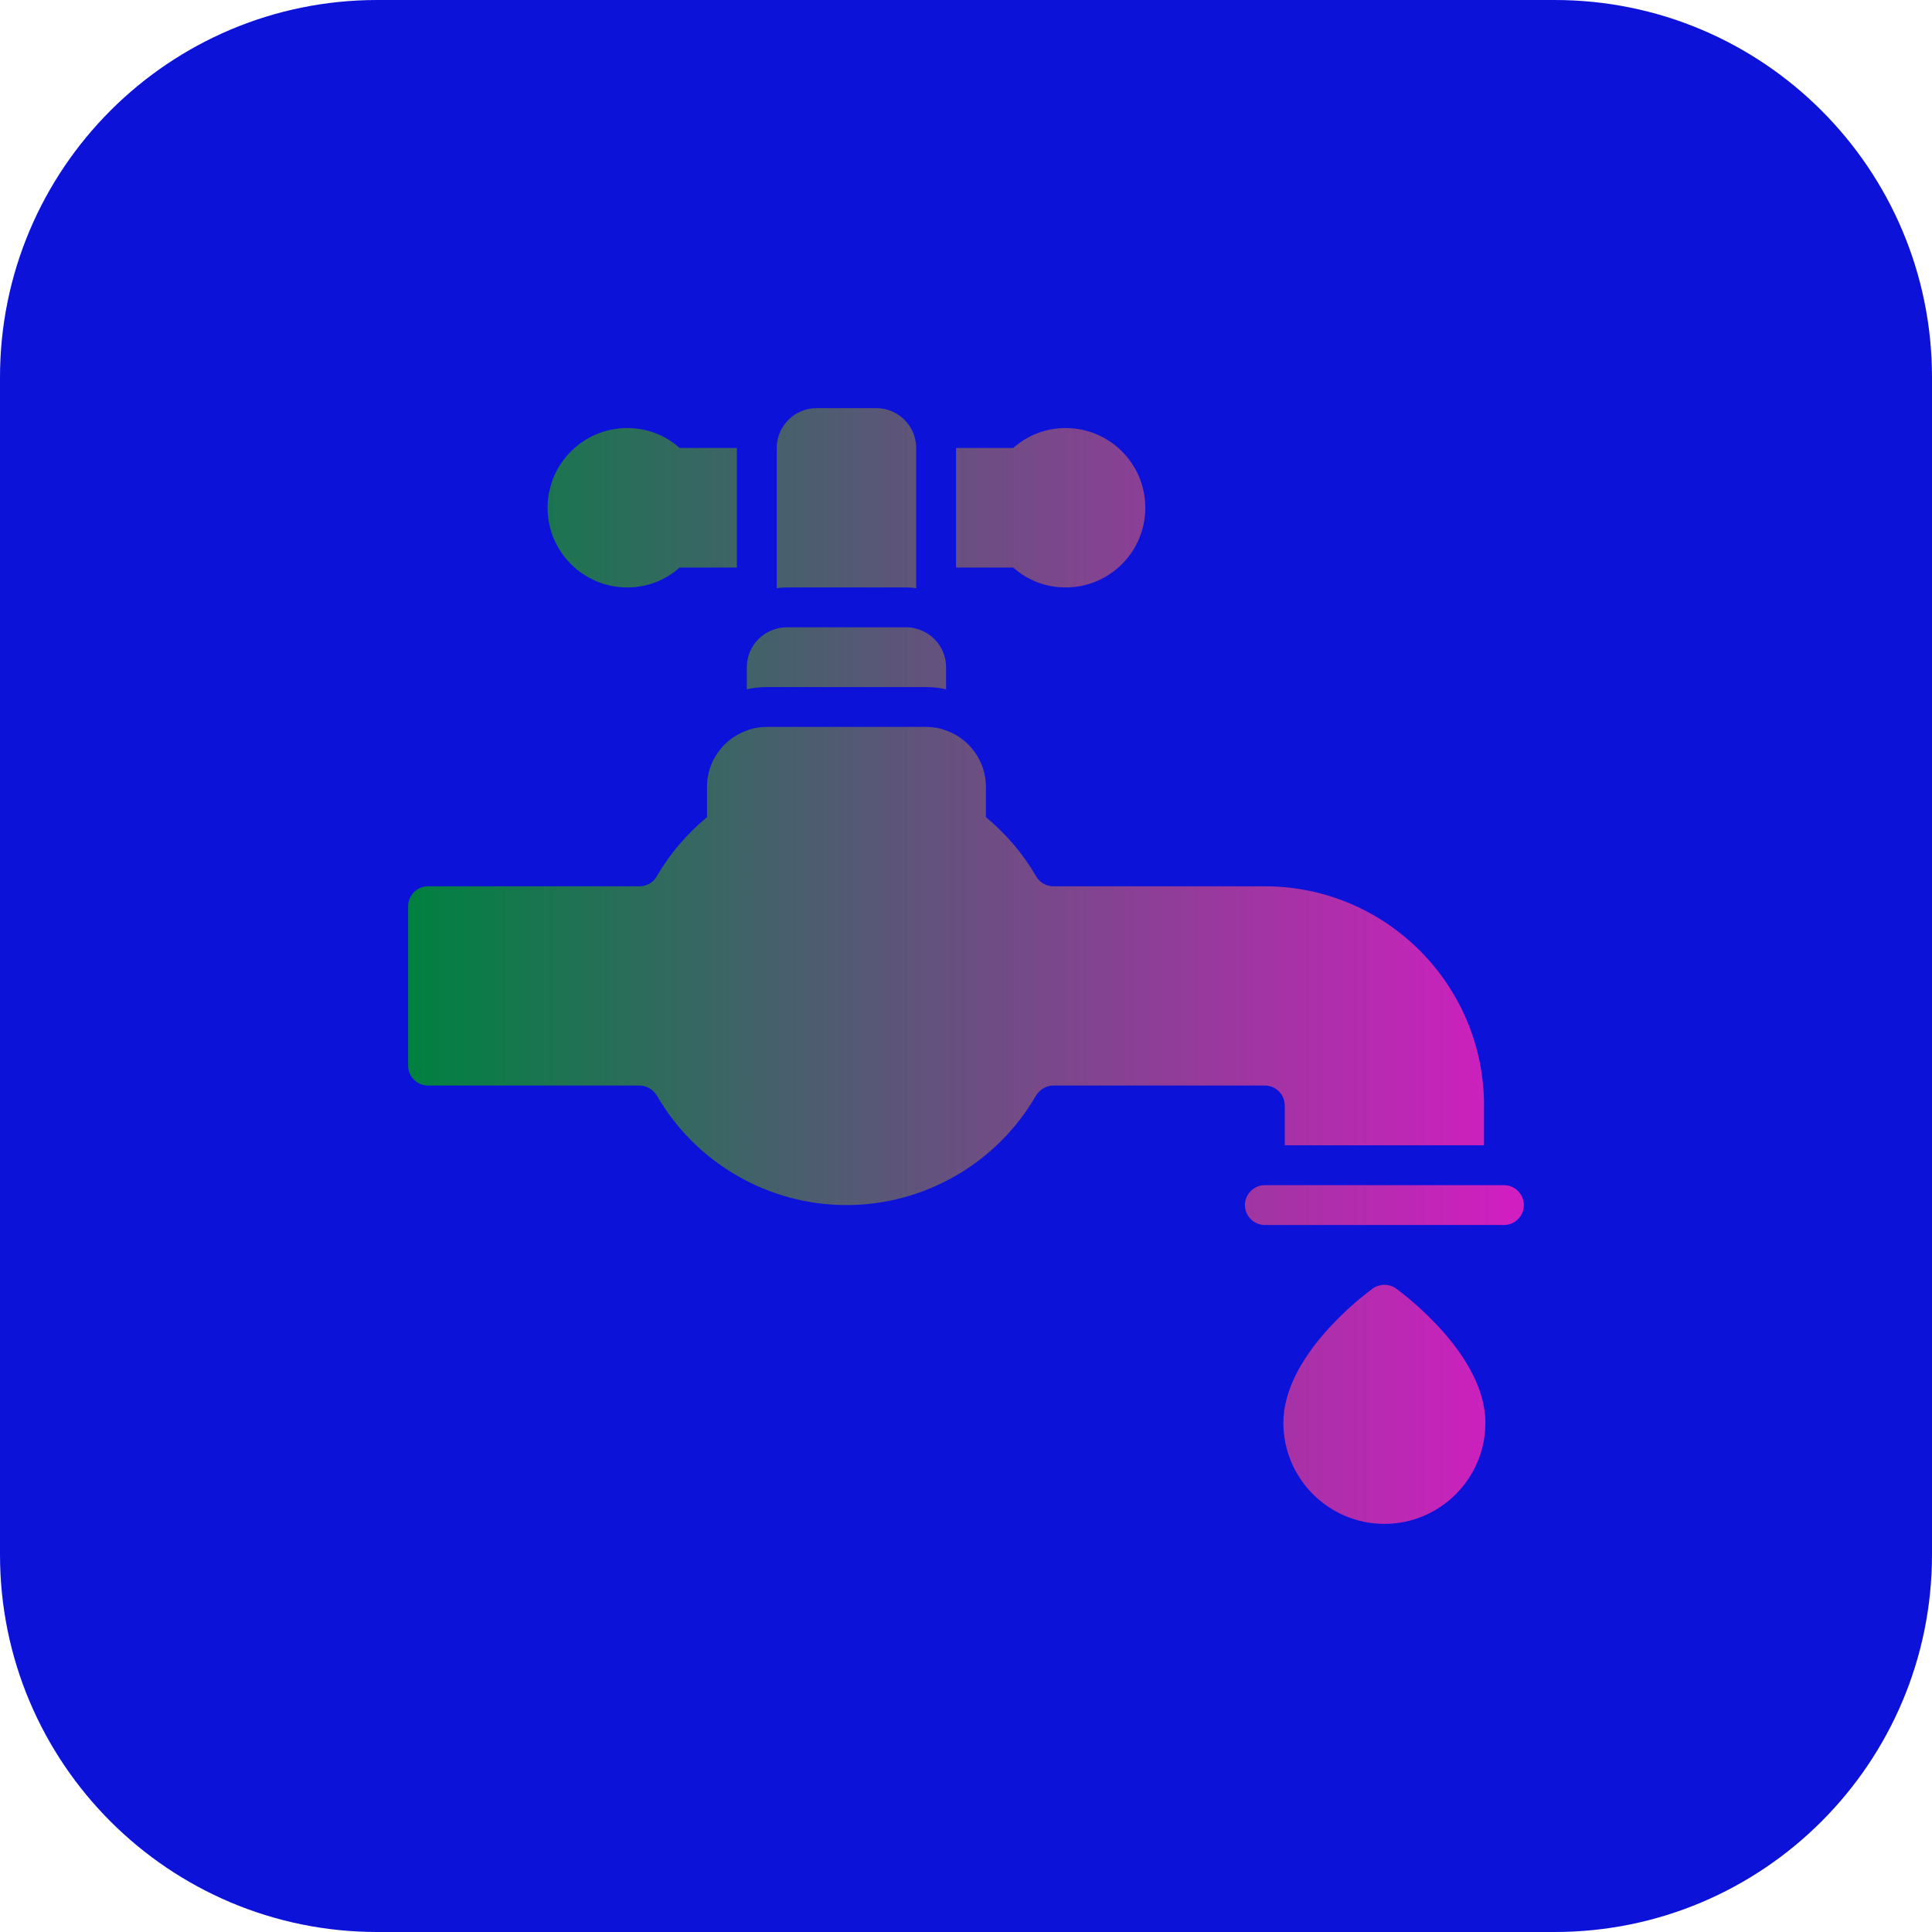
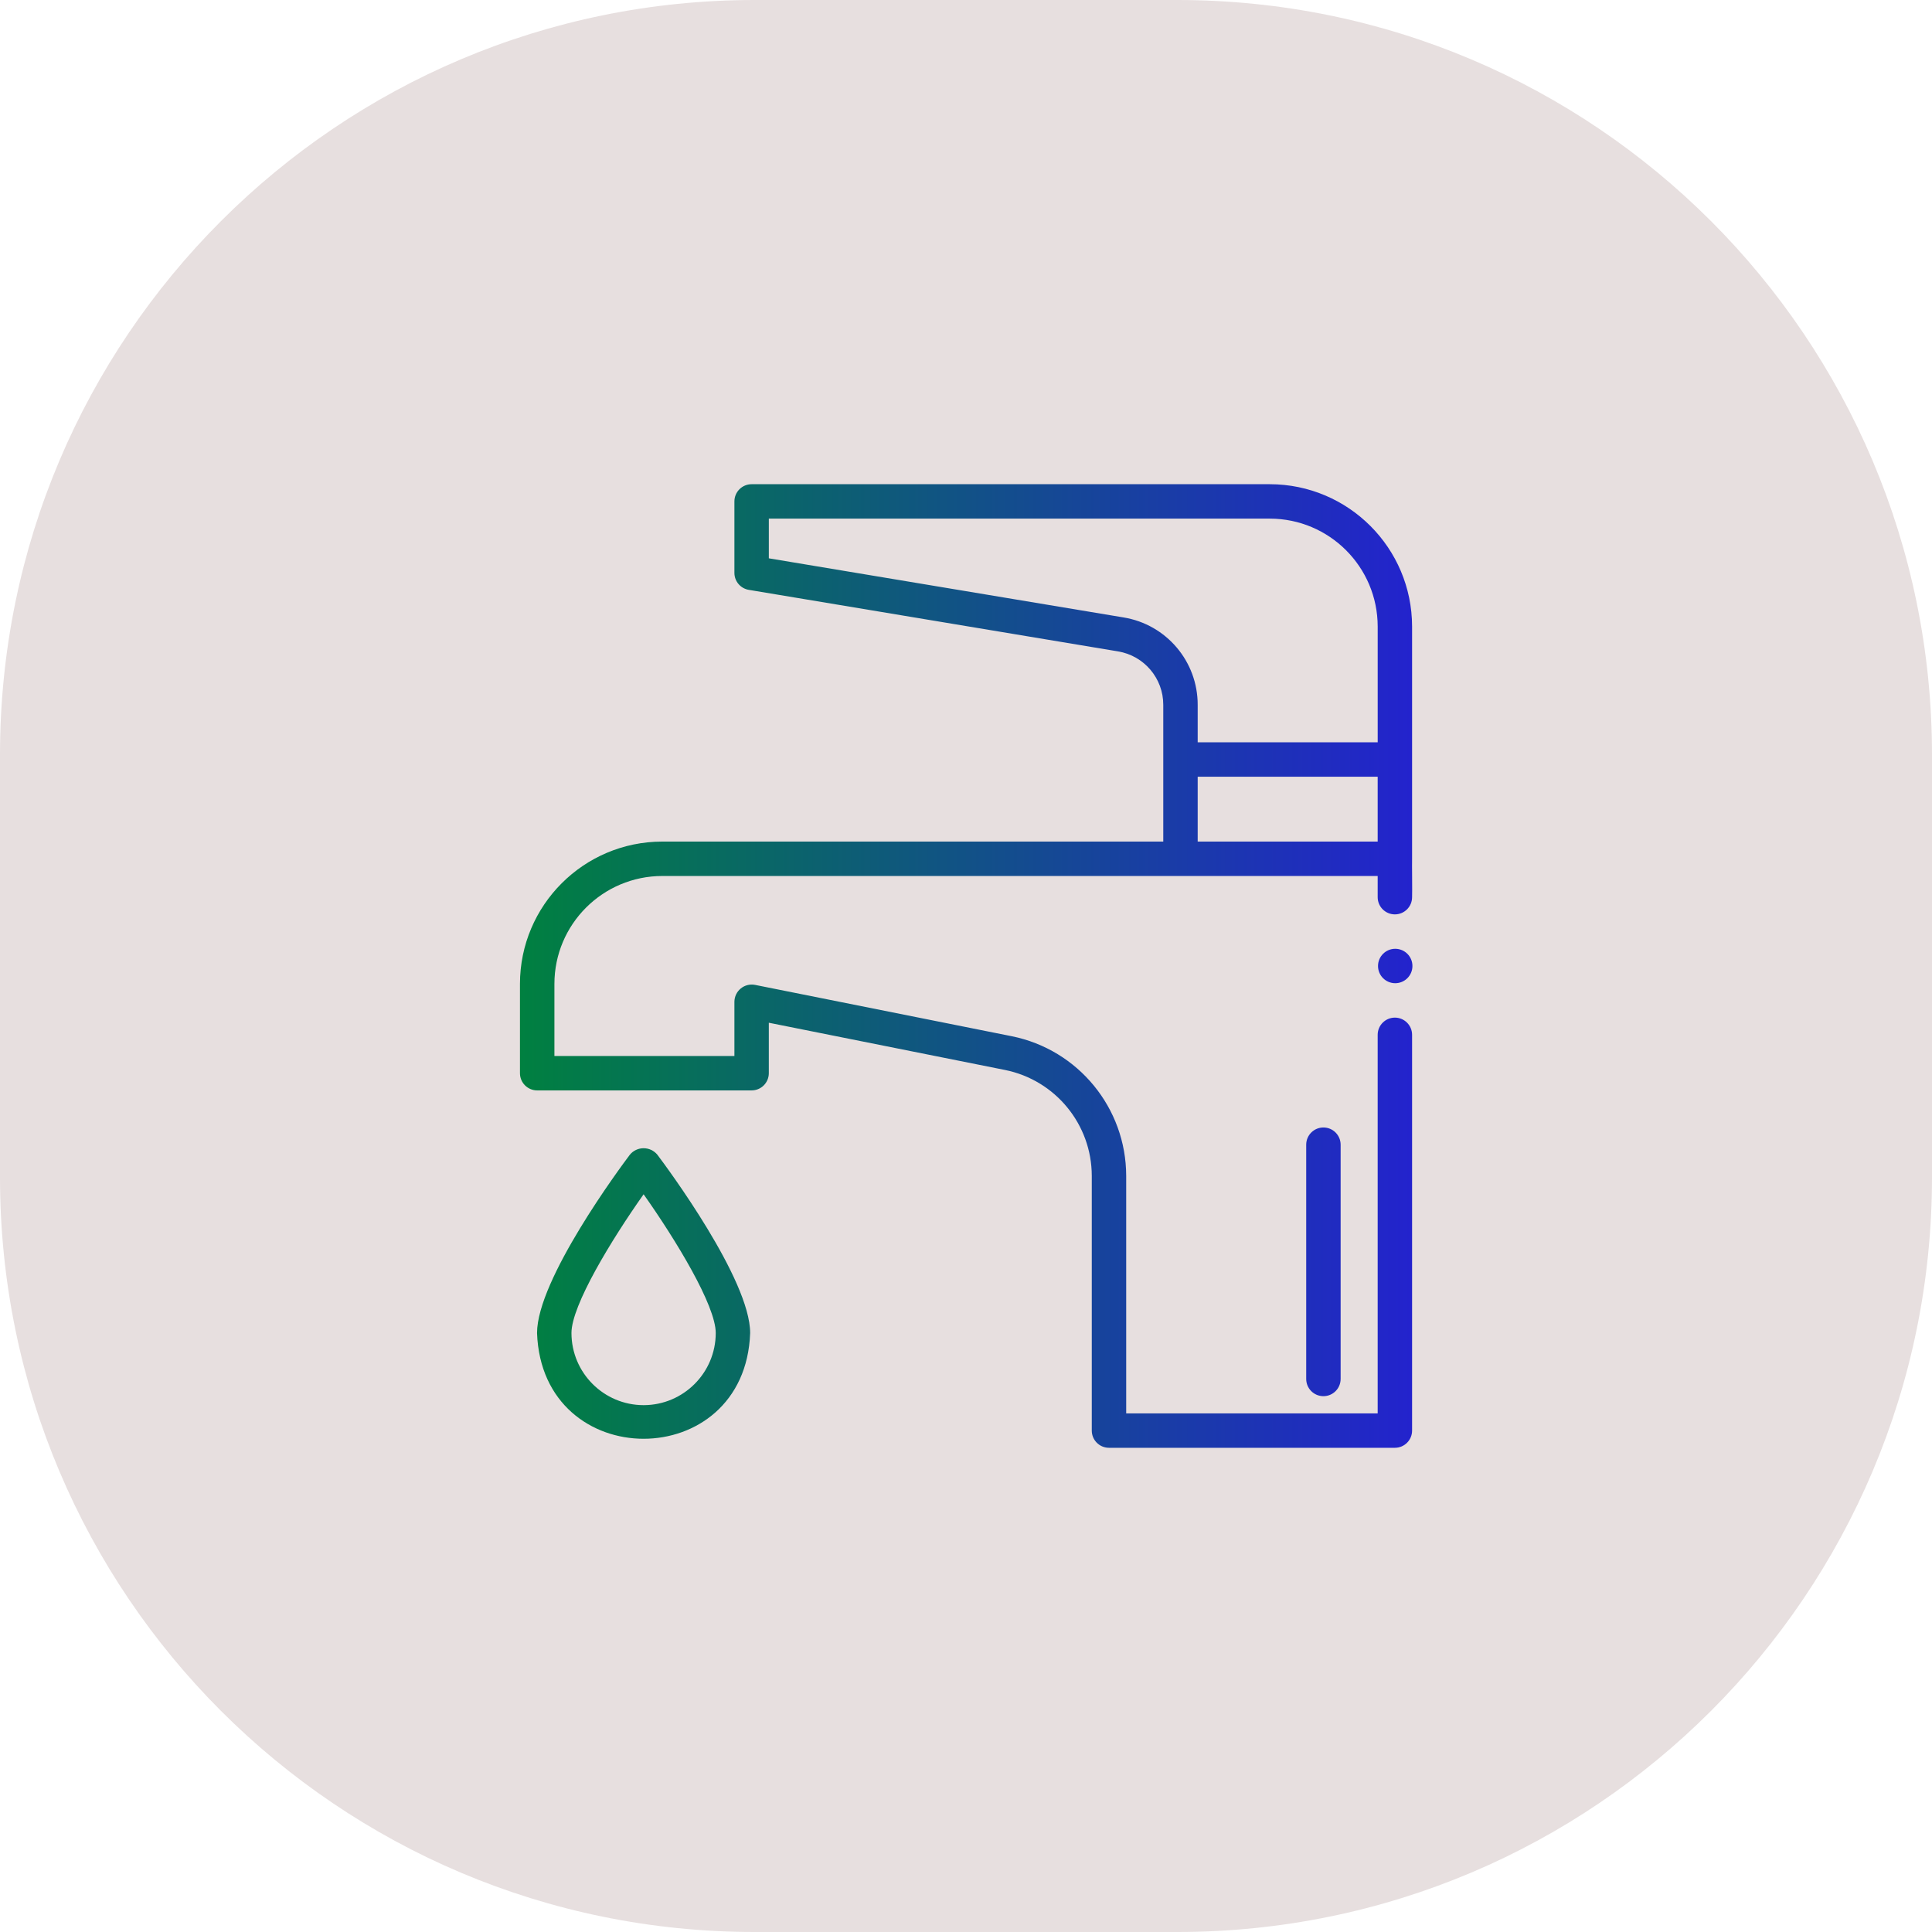
<svg xmlns="http://www.w3.org/2000/svg" version="1.1" width="65" height="65" x="0" y="0" viewBox="0 0 64 64" style="enable-background:new 0 0 512 512" xml:space="preserve" class="">
-   <rect width="64" height="64" rx="12.5" ry="12.5" fill="#0d12d9" shape="rounded" />
-   <g transform="matrix(0.66,0,0,0.66,10.88,10.88)">
-     <linearGradient id="a" x1="4" x2="60" y1="32" y2="32" gradientUnits="userSpaceOnUse">
-       <stop offset="0" stop-color="#008140" />
-       <stop offset="1" stop-color="#d31dc2" />
+   <rect width="64" height="64" rx="25" ry="25" fill="#e7dfdf" shape="rounded" />
+   <g transform="matrix(0.57,0,0,0.57,13.7628,13.76)">
+     <linearGradient id="a" x1="6.075" x2="57.925" y1="32" y2="32" gradientUnits="userSpaceOnUse">
+       <stop offset="0" stop-color="#008040" />
+       <stop offset="1" stop-color="#2323cd" />
    </linearGradient>
-     <path fill="url(#a)" d="M58.07 54.93C58.07 57.72 55.8 60 53 60s-5.07-2.28-5.07-5.07c0-3.38 4.02-6.4 4.48-6.74.35-.25.83-.25 1.18 0 .46.34 4.48 3.36 4.48 6.74zM30 18c.34 0 .68.04 1 .11V17c0-.93-.64-1.71-1.5-1.93-.16-.05-.33-.07-.5-.07h-6c-.17 0-.34.02-.5.07-.86.22-1.5 1-1.5 1.93v1.11c.32-.07.66-.11 1-.11zm-1-5c.17 0 .34.01.5.04V6c0-1.1-.9-2-2-2h-3c-1.1 0-2 .9-2 2v7.04c.16-.03.33-.04.5-.04zm8 0c2.21 0 4-1.79 4-4s-1.79-4-4-4c-.98 0-1.9.35-2.63 1H31.5v6h2.87c.73.65 1.65 1 2.63 1zm22 30H47c-.55 0-1 .45-1 1s.45 1 1 1h12c.55 0 1-.45 1-1s-.45-1-1-1zM15 13c.98 0 1.9-.35 2.63-1h2.87V6h-2.87c-.73-.65-1.65-1-2.63-1-2.21 0-4 1.79-4 4s1.79 4 4 4zm33 26v2h10v-2c0-6.07-4.93-11-11-11H36.38a1 1 0 0 1-.86-.5c-.65-1.13-1.52-2.14-2.52-2.97V23a3 3 0 0 0-2-2.82c-.31-.12-.65-.18-1-.18h-8c-.35 0-.69.06-1 .18A3 3 0 0 0 19 23v1.53c-1 .83-1.87 1.84-2.52 2.97a1 1 0 0 1-.86.5H5c-.55 0-1 .45-1 1v8c0 .55.45 1 1 1h10.62c.35 0 .68.2.87.51C18.45 41.9 22.09 44 26 44s7.55-2.1 9.51-5.49c.19-.31.52-.51.87-.51H47c.55 0 1 .45 1 1z" opacity="1" data-original="url(#a)" />
+     <path fill="url(#a)" d="M56.92 35a1 1 0 0 0-1 1v22H41.305V44.19a8.29 8.29 0 0 0-6.647-8.108l-14.926-2.985a1.007 1.007 0 0 0-1.196.98v3.153H8.075v-4.192a6.276 6.276 0 0 1 6.269-6.269H55.92V28a1 1 0 0 0 2 0c.015-.314-.01-1.945 0-2.231v-13.5A8.278 8.278 0 0 0 49.651 4H19.536a1 1 0 0 0-1 1v4.154a1 1 0 0 0 .836.986l21.452 3.575a3.145 3.145 0 0 1 2.636 3.112v7.942H14.343a8.278 8.278 0 0 0-8.27 8.269v5.192a1 1 0 0 0 1 1h12.462a1 1 0 0 0 1-1v-2.933l13.73 2.746a6.285 6.285 0 0 1 5.04 6.147V59a1 1 0 0 0 1 1H56.92a1 1 0 0 0 1-1V36a1 1 0 0 0-1-1zm-1-10.231H45.46V21h10.46zM41.153 11.743 20.536 8.307V6h29.115a6.276 6.276 0 0 1 6.27 6.269V19H45.46v-2.173a5.138 5.138 0 0 0-4.307-5.084zm12.614 30.642V56a1 1 0 0 1-2 0V42.385a1 1 0 0 1 2 0zm-41.307.582c-.552.733-5.394 7.252-5.394 10.363.29 8.194 12.095 8.195 12.385 0 0-3.111-4.841-9.63-5.393-10.363a1.036 1.036 0 0 0-1.598 0zm.799 14.555a4.197 4.197 0 0 1-4.193-4.192c0-1.604 2.32-5.413 4.193-8.063 1.873 2.65 4.192 6.459 4.192 8.063a4.197 4.197 0 0 1-4.192 4.192zM56.94 33a1 1 0 0 1 0-2 1 1 0 0 1 0 2z" opacity="1" data-original="url(#a)" />
  </g>
</svg>
